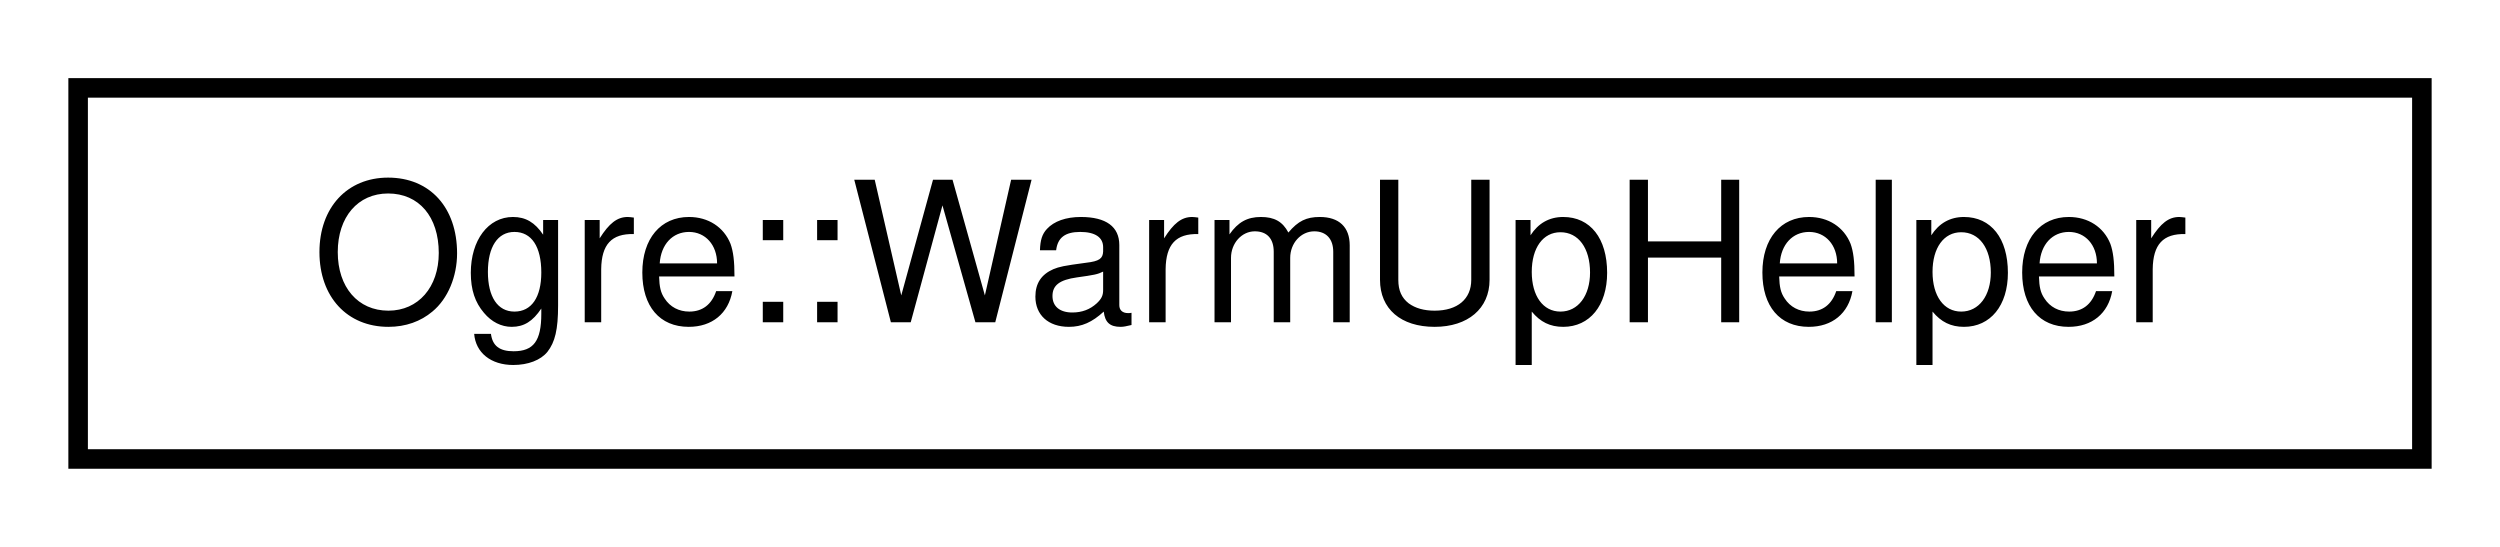
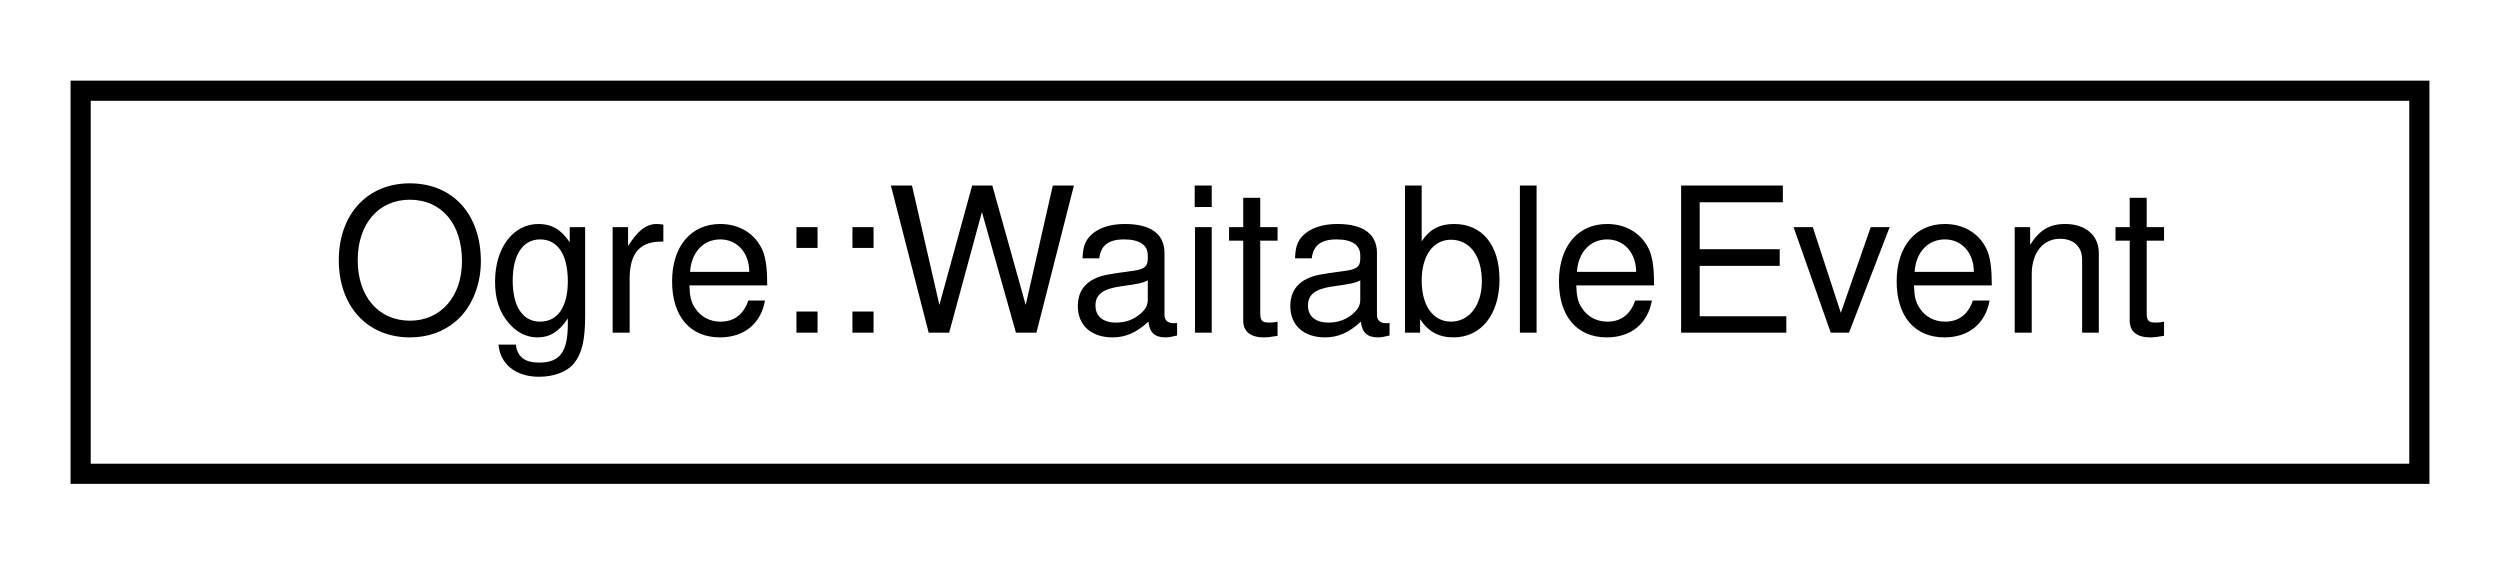
- <svg xmlns="http://www.w3.org/2000/svg" xmlns:xlink="http://www.w3.org/1999/xlink" width="128pt" height="28pt" viewBox="0.00 0.00 128.00 28.00">
+ <svg xmlns="http://www.w3.org/2000/svg" xmlns:xlink="http://www.w3.org/1999/xlink" width="124pt" height="28pt" viewBox="0.00 0.00 124.00 28.00">
  <g id="graph0" class="graph" transform="scale(1 1) rotate(0) translate(4 24)">
    <g id="node1" class="node">
      <g id="a_node1">
-         <a xlink:href="class_ogre_1_1_warm_up_helper.html" target="_top" xlink:title=" ">
-           <polygon fill="none" stroke="black" points="0,-0.5 0,-19.5 120,-19.5 120,-0.5 0,-0.5" />
-           <text text-anchor="middle" x="60" y="-7.5" font-family="Helvetica,sans-Serif" font-size="10.00">Ogre::WarmUpHelper</text>
+         <a xlink:href="class_ogre_1_1_waitable_event.html" target="_top" xlink:title="A WaitableEvent is useful in the scenario of a singler consumer, multiple producers The consumer will...">
+           <polygon fill="none" stroke="black" points="0,-0.5 0,-19.5 116,-19.5 116,-0.5 0,-0.5" />
+           <text text-anchor="middle" x="58" y="-7.5" font-family="Helvetica,sans-Serif" font-size="10.00">Ogre::WaitableEvent</text>
        </a>
      </g>
    </g>
  </g>
</svg>
